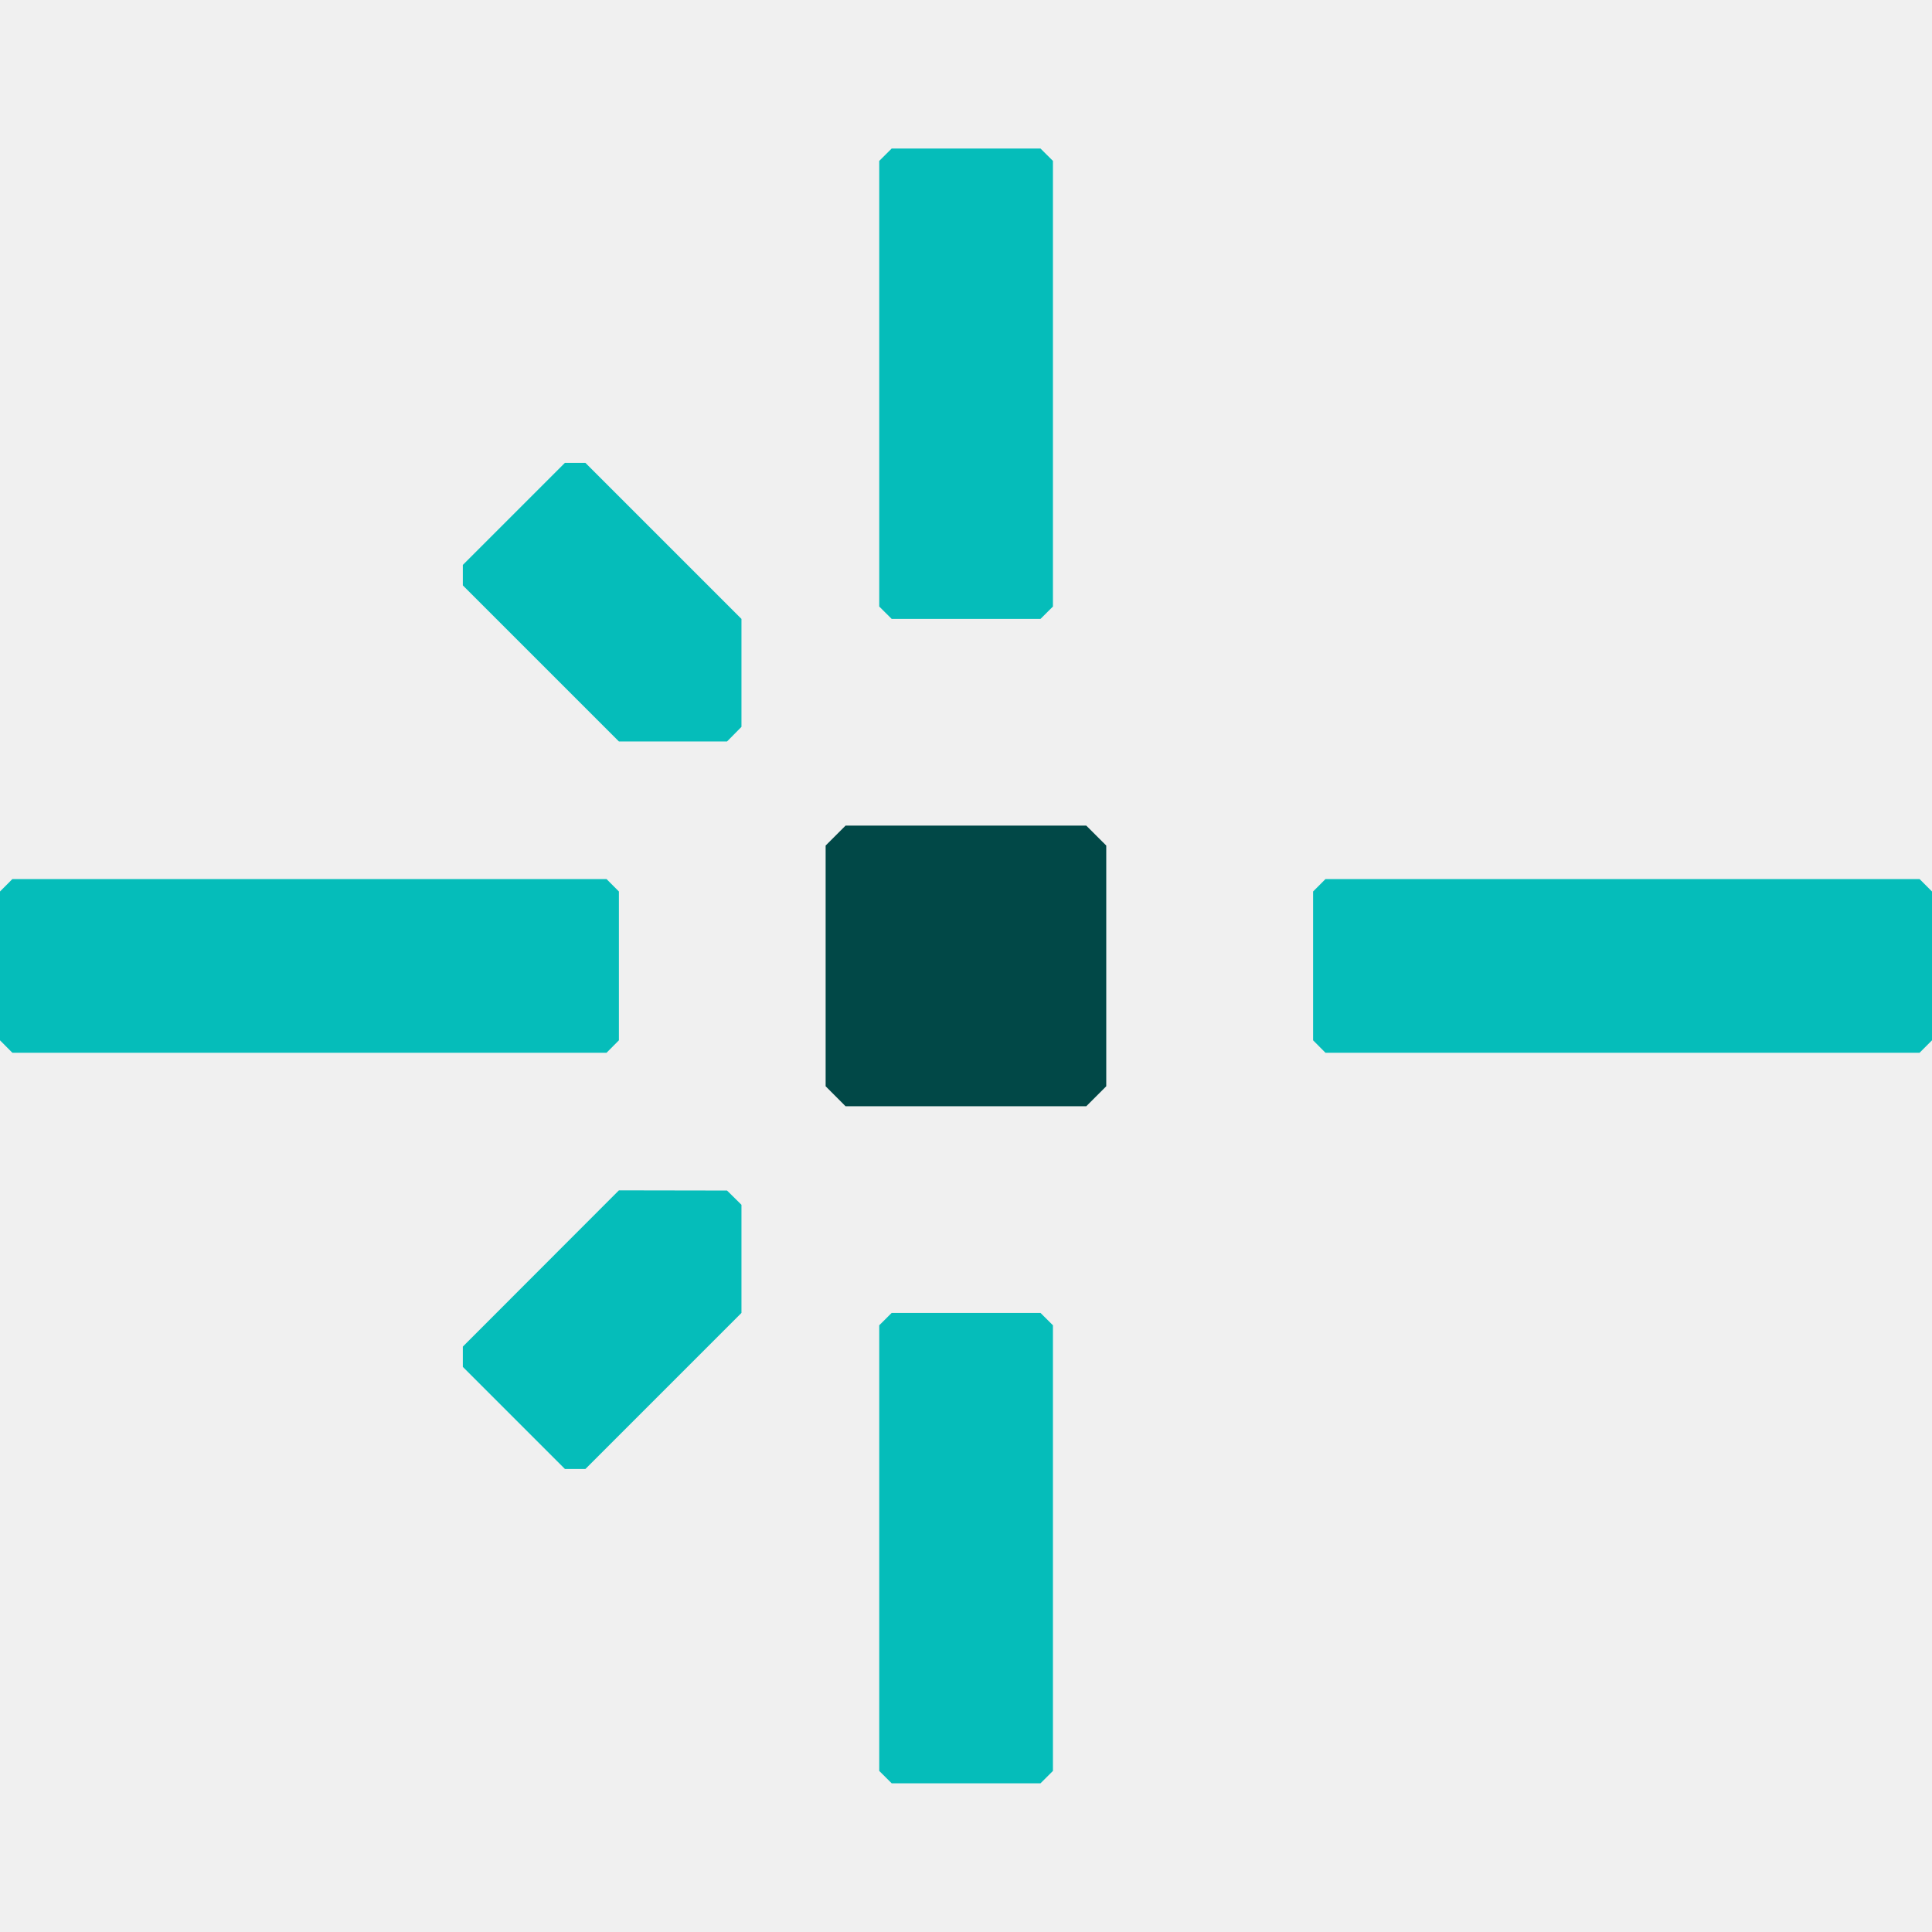
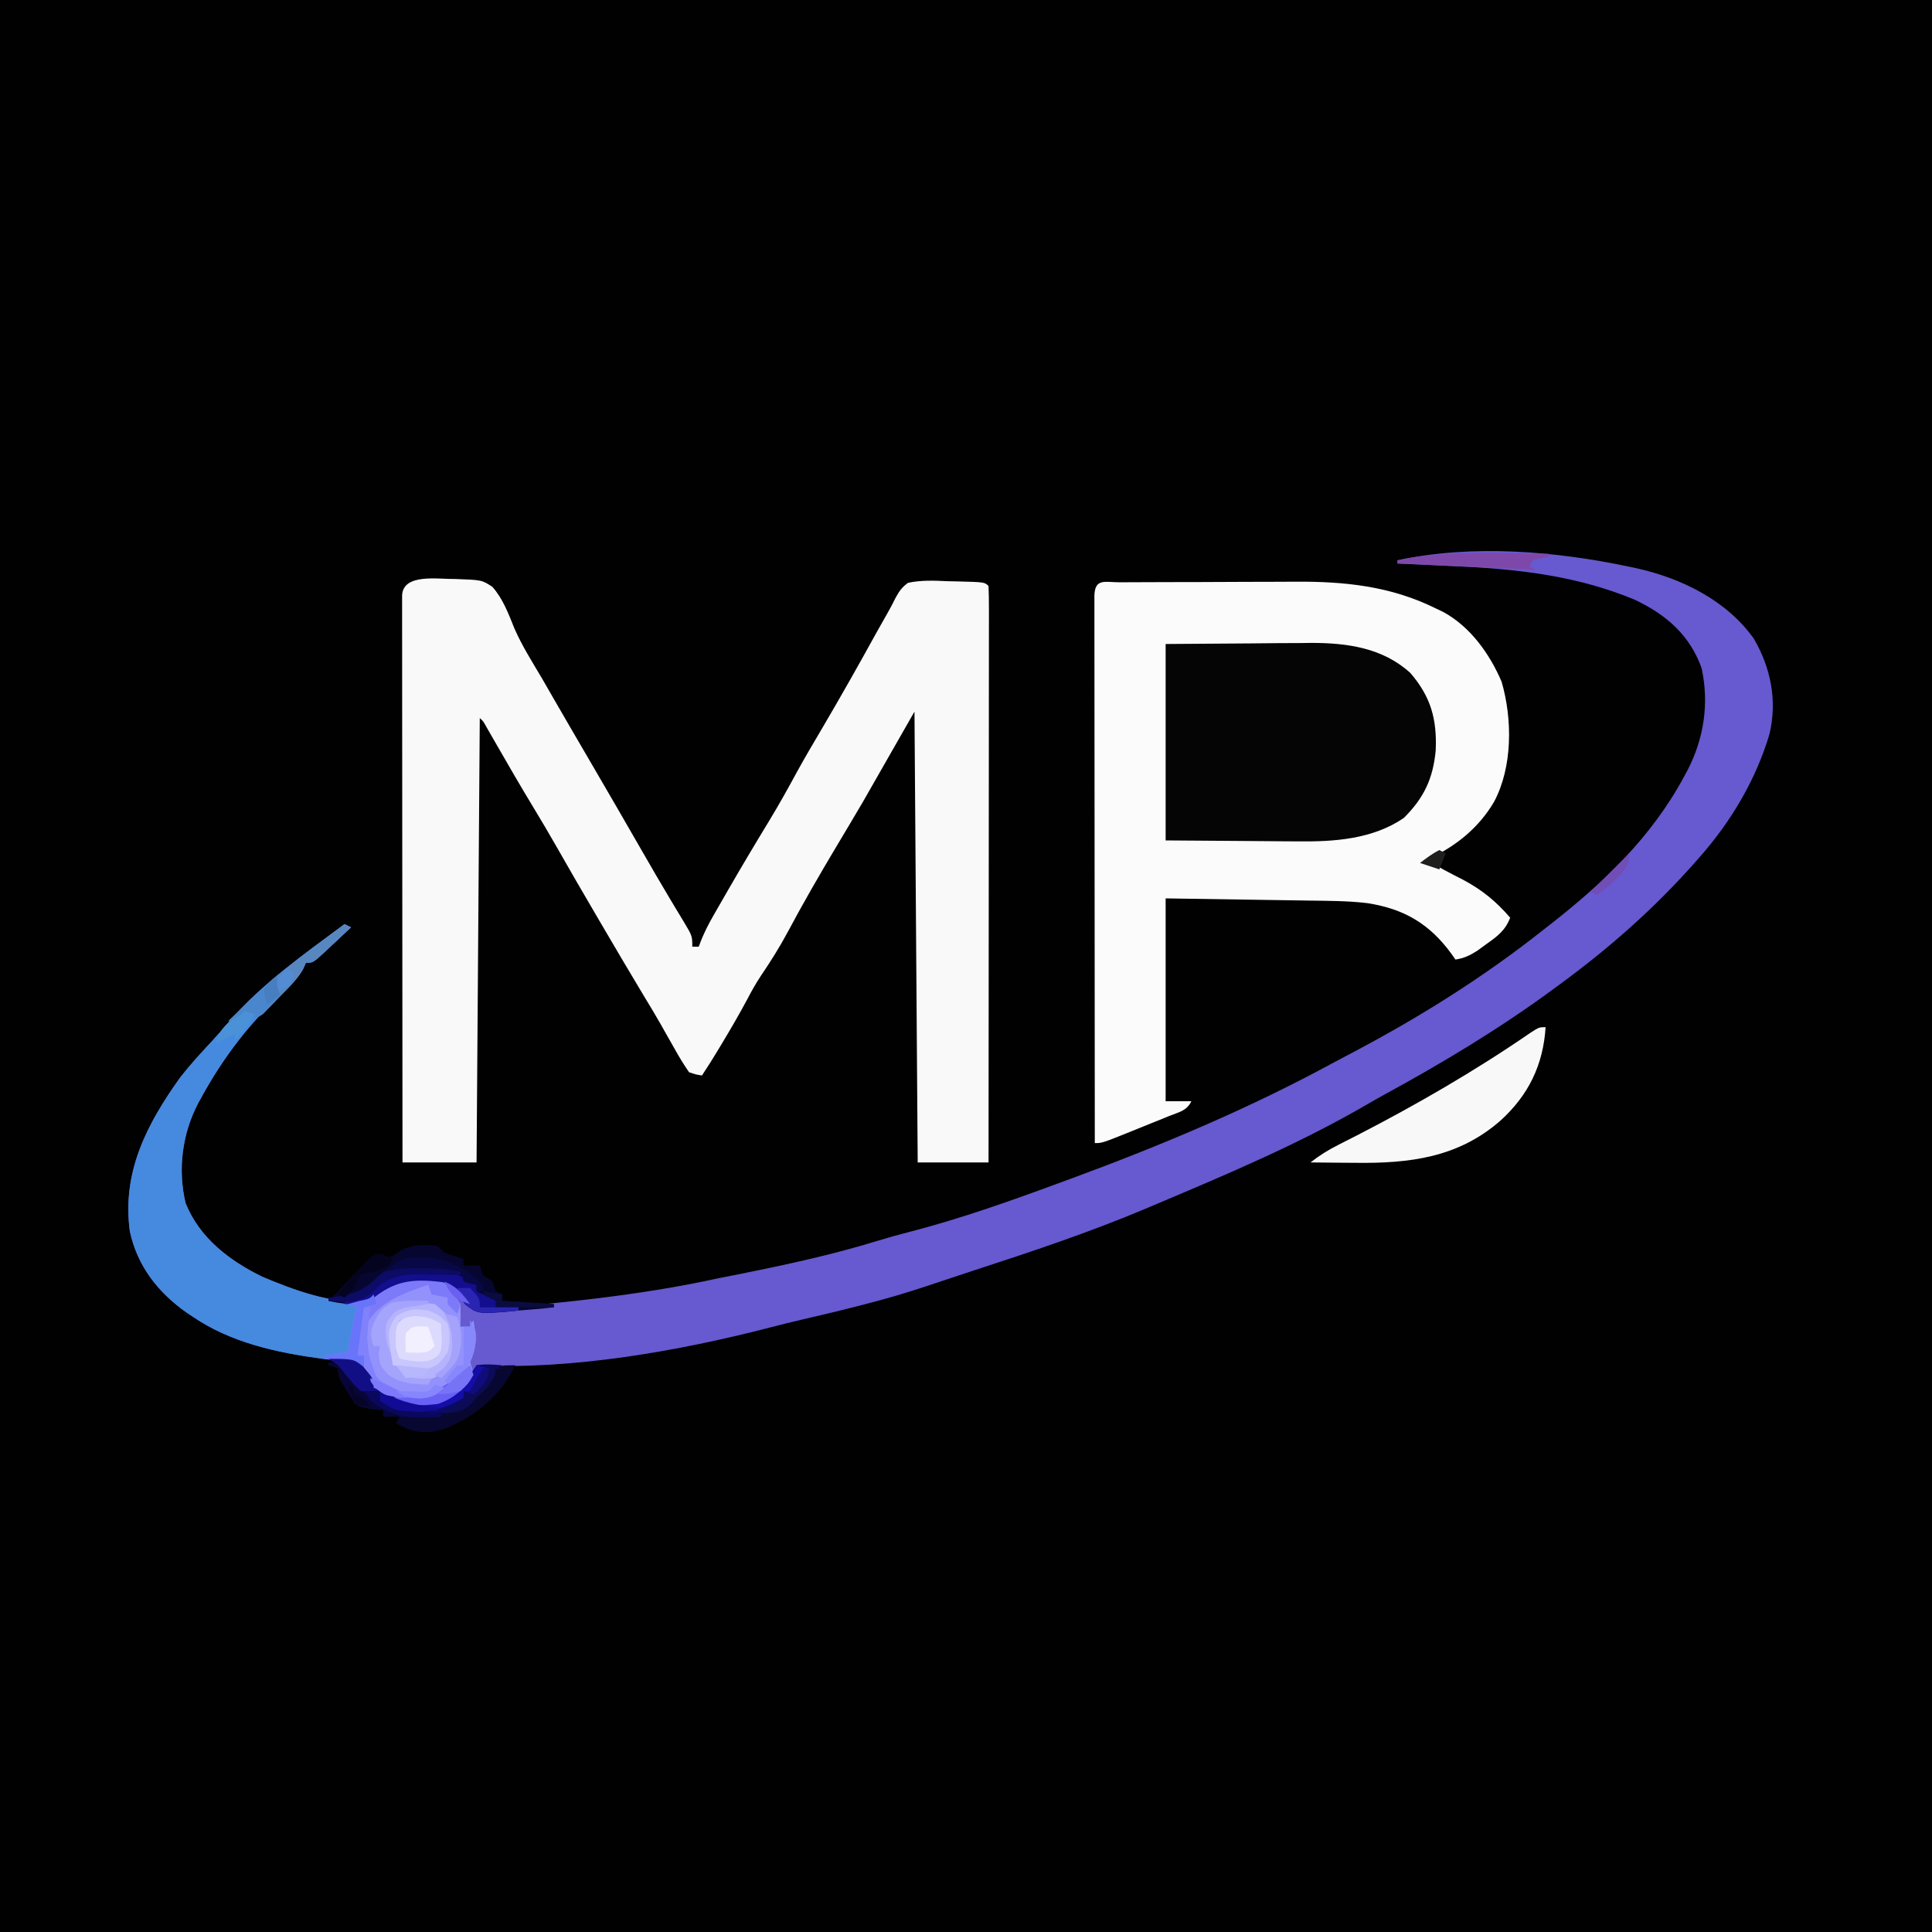
- <svg xmlns="http://www.w3.org/2000/svg" width="32" height="32" viewBox="0 0 32 32" fill="none">
-   <style>
-     .favicon-center-dot {
-       fill: #014847;
-     }
- 
-     .favicon-lines {
-       fill: #05BDBA;
-     }
- 
-     @media (prefers-color-scheme: dark) {
-       .favicon-center-dot {
-         fill: #fff;
-       }
- 
-       .favicon-lines {
-         fill: #05BDBA;
-       }
-     }
-   </style>
-   <path class="favicon-center-dot" stroke="none" d="M17.992 18.323H14.005L13.675 17.992V14.005L14.005 13.675H17.992L18.323 14.005V17.992L17.992 18.323Z" />
-   <g class="favicon-lines" stroke="none">
-     <path d="M9.696 24.331H9.357L7.666 22.64V22.304L10.251 19.716L12.042 19.719L12.281 19.955V21.746L9.696 24.331Z" />
-     <path d="M7.666 9.696V9.357L9.357 7.666H9.696L12.281 10.251V12.039L12.042 12.281H10.251L7.666 9.696Z" />
-     <path d="M10.046 17.437H0.205L0 17.231V14.766L0.205 14.56H10.046L10.251 14.766V17.231L10.046 17.437Z" />
-     <path d="M31.794 17.437H21.954L21.749 17.231V14.766L21.954 14.56H31.794L32 14.766V17.231L31.794 17.437Z" />
-     <path d="M14.563 10.046V2.665L14.769 2.46H17.234L17.44 2.665V10.046L17.234 10.251H14.769L14.563 10.046Z" />
-     <path d="M14.563 29.332V21.951L14.769 21.746H17.234L17.44 21.951V29.332L17.234 29.537H14.769L14.563 29.332Z" />
-   </g>
+ <svg xmlns="http://www.w3.org/2000/svg" version="1.1" width="600" height="600">
+   <path d="M0 0 C198 0 396 0 600 0 C600 198 600 396 600 600 C402 600 204 600 0 600 C0 402 0 204 0 0 Z " fill="#010101" transform="translate(0,0)" />
+   <path d="M0 0 C8.202 0.298 8.202 0.298 11.482 2.441 C14.789 6.174 16.485 10.818 18.335 15.393 C20.694 20.761 23.828 25.712 26.813 30.75 C28.113 32.999 29.41 35.251 30.704 37.503 C34.302 43.744 37.928 49.968 41.563 56.187 C47.148 65.742 52.69 75.322 58.206 84.918 C61.015 89.799 63.837 94.669 66.731 99.5 C67.204 100.29 67.676 101.081 68.164 101.896 C69.027 103.335 69.896 104.771 70.771 106.202 C73.563 110.857 73.563 110.857 73.563 114.187 C74.223 114.187 74.883 114.187 75.563 114.187 C75.844 113.452 76.124 112.718 76.413 111.961 C77.456 109.445 78.61 107.168 79.961 104.808 C80.435 103.979 80.909 103.15 81.396 102.296 C82.16 100.974 82.16 100.974 82.938 99.625 C83.466 98.704 83.994 97.784 84.538 96.836 C88.725 89.568 93.013 82.363 97.377 75.2 C100.407 70.206 103.245 65.134 106.022 59.995 C108.602 55.292 111.339 50.683 114.063 46.062 C119.808 36.28 125.395 26.418 130.856 16.474 C131.923 14.546 133.007 12.627 134.111 10.72 C135.008 9.155 135.862 7.565 136.644 5.939 C137.791 3.836 138.615 2.59 140.563 1.187 C144.681 0.324 148.628 0.481 152.813 0.687 C153.927 0.71 155.04 0.733 156.188 0.757 C164.352 0.976 164.352 0.976 165.563 2.187 C165.66 4.491 165.685 6.797 165.683 9.103 C165.685 10.201 165.685 10.201 165.686 11.32 C165.687 13.791 165.682 16.262 165.677 18.732 C165.676 20.496 165.676 22.26 165.677 24.023 C165.677 28.827 165.671 33.63 165.664 38.434 C165.658 43.448 165.658 48.462 165.656 53.476 C165.653 62.978 165.645 72.48 165.635 81.983 C165.624 92.797 165.618 103.612 165.613 114.427 C165.603 136.68 165.585 158.934 165.563 181.187 C158.303 181.187 151.043 181.187 143.563 181.187 C143.233 134.987 142.903 88.787 142.563 41.187 C137.283 50.427 132.003 59.667 126.563 69.187 C123.807 73.865 121.047 78.534 118.25 83.187 C113.038 91.912 107.967 100.69 103.187 109.66 C100.665 114.353 97.895 118.771 94.902 123.178 C93.364 125.486 92.029 127.852 90.75 130.312 C88.236 135.021 85.564 139.614 82.813 144.187 C82.229 145.158 82.229 145.158 81.634 146.148 C79.993 148.866 78.324 151.545 76.563 154.187 C74.704 153.893 74.704 153.893 72.563 153.187 C70.829 150.666 69.341 148.232 67.875 145.562 C66.978 143.981 66.079 142.4 65.18 140.82 C64.735 140.029 64.29 139.238 63.832 138.422 C62.111 135.391 60.311 132.416 58.5 129.437 C53.937 121.87 49.471 114.246 45 106.625 C44.464 105.711 44.464 105.711 43.917 104.78 C39.662 97.529 35.45 90.255 31.289 82.949 C28.997 78.931 26.653 74.953 24.25 71 C20.102 64.146 16.089 57.218 12.105 50.268 C11.658 49.491 11.211 48.714 10.75 47.914 C10.352 47.218 9.954 46.523 9.543 45.807 C8.664 44.209 8.664 44.209 7.563 43.187 C7.233 88.727 6.903 134.267 6.563 181.187 C-1.027 181.187 -8.617 181.187 -16.437 181.187 C-16.46 157.866 -16.478 134.544 -16.489 111.223 C-16.494 100.395 -16.501 89.567 -16.512 78.74 C-16.522 69.306 -16.529 59.872 -16.531 50.438 C-16.532 45.44 -16.535 40.441 -16.543 35.443 C-16.549 30.744 -16.552 26.045 -16.55 21.346 C-16.55 19.616 -16.552 17.886 -16.556 16.156 C-16.561 13.805 -16.56 11.454 -16.557 9.103 C-16.558 7.784 -16.559 6.465 -16.56 5.106 C-16.267 -1.838 -5.4 0.096 0 0 Z " fill="#F9F9FA" transform="translate(141.437,179.813)" />
+   <path d="M0 0 C1.088 -0.007 1.088 -0.007 2.198 -0.015 C4.616 -0.03 7.033 -0.036 9.451 -0.042 C11.138 -0.048 12.824 -0.054 14.511 -0.059 C18.063 -0.07 21.615 -0.076 25.167 -0.079 C29.675 -0.085 34.183 -0.108 38.691 -0.137 C42.186 -0.156 45.68 -0.161 49.175 -0.162 C50.834 -0.165 52.492 -0.173 54.151 -0.187 C69.598 -0.301 84.01 1.162 98.072 8.161 C98.798 8.507 99.524 8.852 100.271 9.208 C108.665 13.759 114.736 22.242 118.416 30.896 C121.799 42.575 121.833 57.339 116.072 68.161 C111.258 76.399 103.771 82.369 95.072 86.161 C98.753 88.435 102.522 90.401 106.385 92.349 C112.312 95.501 116.71 99.087 121.072 104.161 C119.549 108.149 117.121 109.903 113.697 112.349 C112.741 113.043 111.784 113.738 110.799 114.454 C108.427 115.939 106.797 116.728 104.072 117.161 C103.66 116.569 103.247 115.978 102.822 115.368 C96.029 106.074 88.15 101.42 76.76 99.645 C70.728 98.916 64.671 98.927 58.603 98.845 C57.471 98.826 56.339 98.807 55.173 98.788 C50.972 98.72 46.772 98.66 42.572 98.599 C33.167 98.454 23.762 98.31 14.072 98.161 C14.072 118.951 14.072 139.741 14.072 161.161 C16.712 161.161 19.352 161.161 22.072 161.161 C20.554 164.197 18.245 164.506 15.138 165.763 C13.933 166.253 12.727 166.742 11.484 167.247 C10.853 167.499 10.221 167.752 9.571 168.012 C7.643 168.783 5.719 169.565 3.797 170.349 C-5.649 174.161 -5.649 174.161 -7.928 174.161 C-7.951 151.622 -7.969 129.083 -7.98 106.544 C-7.985 96.079 -7.992 85.615 -8.003 75.15 C-8.013 66.033 -8.02 56.915 -8.022 47.798 C-8.023 42.967 -8.026 38.136 -8.034 33.306 C-8.04 28.764 -8.043 24.223 -8.041 19.682 C-8.041 18.01 -8.043 16.338 -8.047 14.666 C-8.052 12.394 -8.051 10.122 -8.048 7.849 C-8.049 6.574 -8.05 5.299 -8.051 3.986 C-7.818 -1.37 -4.705 0.024 0 0 Z " fill="#FBFBFB" transform="translate(347.928,180.8389)" />
+   <path d="M0 0 C0.734 0.155 1.469 0.31 2.226 0.469 C16.167 3.565 30.198 10.439 38.656 22.328 C43.958 31.39 45.99 41.608 43.531 51.977 C39.334 66.083 31.682 79 22 90 C21.578 90.483 21.155 90.965 20.72 91.462 C7.886 106.032 -6.332 118.565 -22 130 C-22.683 130.502 -23.366 131.005 -24.069 131.522 C-40.551 143.603 -57.981 154.087 -75.915 163.85 C-77.914 164.953 -79.893 166.084 -81.867 167.23 C-102.672 179.291 -124.877 188.661 -147 198 C-148.054 198.447 -149.108 198.895 -150.193 199.355 C-167.745 206.759 -185.725 212.741 -203.824 218.633 C-207.258 219.753 -210.685 220.897 -214.109 222.048 C-219.915 223.999 -225.715 225.893 -231.625 227.5 C-232.364 227.703 -233.103 227.906 -233.864 228.115 C-241.433 230.166 -249.057 231.979 -256.695 233.75 C-260.079 234.537 -263.445 235.366 -266.805 236.25 C-295.338 243.639 -328.555 249.47 -358 248 C-358.371 249.137 -358.371 249.137 -358.75 250.297 C-360.137 253.297 -361.322 254.379 -364 256.25 C-364.701 256.75 -365.402 257.25 -366.125 257.766 C-370.829 260.862 -375.504 260.632 -381 260 C-386.143 258.244 -389.354 256.14 -392.059 251.445 C-393.695 249.068 -394.612 248.139 -397.356 247.156 C-400.297 246.617 -403.215 246.251 -406.188 245.938 C-420.094 244.051 -434.189 241.005 -446 233 C-446.692 232.539 -447.384 232.077 -448.098 231.602 C-456.942 225.353 -463.378 217.15 -465.676 206.379 C-468.17 188.08 -460.431 173.1 -449.984 158.539 C-446.988 154.706 -443.723 151.15 -440.406 147.594 C-438.371 145.399 -436.426 143.165 -434.5 140.875 C-424.367 129.284 -411.325 120.121 -399 111 C-398.34 111.33 -397.68 111.66 -397 112 C-398.953 113.839 -400.912 115.672 -402.875 117.5 C-403.431 118.025 -403.986 118.549 -404.559 119.09 C-408.773 123 -408.773 123 -411 123 C-411.261 123.59 -411.522 124.18 -411.791 124.788 C-413.073 127.134 -414.401 128.573 -416.344 130.398 C-417.008 131.035 -417.673 131.672 -418.357 132.328 C-419.064 133.004 -419.772 133.679 -420.5 134.375 C-429.933 143.622 -437.166 153.307 -443.5 164.875 C-443.827 165.469 -444.154 166.064 -444.49 166.676 C-449.42 176.114 -450.874 187.281 -448.348 197.688 C-443.975 208.497 -434.772 215.501 -424.605 220.477 C-414.947 224.558 -402.528 229.249 -392 228 C-389.73 226.627 -387.739 225.105 -385.699 223.41 C-382.528 220.779 -380.242 220.837 -376.188 220.812 C-375.15 220.798 -374.112 220.784 -373.043 220.77 C-368.231 221.134 -365.034 222.541 -361.688 226 C-361.176 226.516 -360.664 227.031 -360.137 227.562 C-359 229 -359 229 -359 231 C-333.529 228.821 -308.009 226.491 -283 221 C-281.474 220.694 -279.948 220.391 -278.422 220.09 C-263.201 217.059 -248.007 213.855 -233.176 209.258 C-230.191 208.337 -227.194 207.516 -224.168 206.742 C-207.738 202.522 -191.9 196.858 -176 191 C-174.995 190.631 -173.99 190.262 -172.954 189.881 C-145.43 179.724 -118.241 168.325 -92.442 154.318 C-89.906 152.949 -87.356 151.606 -84.805 150.266 C-64.49 139.506 -45.035 127.273 -27 113 C-26.337 112.484 -25.674 111.967 -24.991 111.436 C-8.143 98.298 6.792 84.154 17 65.188 C17.561 64.148 17.561 64.148 18.134 63.087 C23.185 53.288 24.848 42.328 22.43 31.43 C18.719 21.156 11.408 14.861 1.688 10.25 C-16.491 2.684 -35.138 0.658 -54.625 -0.188 C-56.326 -0.269 -58.026 -0.352 -59.727 -0.436 C-63.817 -0.635 -67.908 -0.821 -72 -1 C-72 -1.33 -72 -1.66 -72 -2 C-48.793 -7.012 -22.998 -4.861 0 0 Z " fill="#6759CF" transform="translate(506,176)" />
+   <path d="M0 0 C8.828 -0.062 17.655 -0.124 26.75 -0.188 C29.512 -0.215 32.274 -0.242 35.12 -0.27 C37.346 -0.279 39.571 -0.287 41.797 -0.293 C42.923 -0.308 44.049 -0.324 45.209 -0.339 C56.426 -0.343 67.432 1.195 76 9 C82.396 16.427 84.275 23.36 83.875 33 C83.071 41.748 80.253 47.747 74 54 C64.38 60.615 52.311 61.45 41.016 61.293 C39.966 61.29 38.917 61.287 37.835 61.284 C33.974 61.268 30.112 61.226 26.25 61.188 C17.587 61.126 8.925 61.064 0 61 C0 40.87 0 20.74 0 0 Z " fill="#050505" transform="translate(362,200)" />
+   <path d="M0 0 C0.99 0.495 0.99 0.495 2 1 C0.047 2.839 -1.912 4.672 -3.875 6.5 C-4.431 7.025 -4.986 7.549 -5.559 8.09 C-9.773 12 -9.773 12 -12 12 C-12.261 12.59 -12.522 13.18 -12.791 13.788 C-14.073 16.134 -15.401 17.573 -17.344 19.398 C-18.008 20.035 -18.673 20.672 -19.357 21.328 C-20.064 22.004 -20.772 22.679 -21.5 23.375 C-30.933 32.622 -38.166 42.307 -44.5 53.875 C-44.827 54.469 -45.154 55.064 -45.49 55.676 C-50.42 65.114 -51.874 76.281 -49.348 86.688 C-44.975 97.497 -35.772 104.501 -25.605 109.477 C-15.947 113.558 -3.528 118.249 7 117 C9.27 115.627 11.261 114.105 13.301 112.41 C17.189 109.183 21.196 109.615 26.074 109.645 C29 110 29 110 32.125 112.312 C35.42 117.035 36.219 119.2 36 125 C36.99 125 37.98 125 39 125 C39.33 124.34 39.66 123.68 40 123 C40.894 128.273 41.197 131.056 39 136 C39.309 136.99 39.309 136.99 39.625 138 C40 140 40 140 38.5 142.5 C33.842 147.158 30.169 149.233 23.625 149.562 C17.911 149.327 13.36 147.743 9 144 C8.311 142.817 7.625 141.632 6.941 140.445 C5.305 138.068 4.388 137.139 1.644 136.156 C-1.297 135.617 -4.215 135.251 -7.188 134.938 C-21.094 133.051 -35.189 130.005 -47 122 C-47.692 121.539 -48.384 121.077 -49.098 120.602 C-57.942 114.353 -64.378 106.15 -66.676 95.379 C-69.17 77.08 -61.431 62.1 -50.984 47.539 C-47.988 43.706 -44.723 40.15 -41.406 36.594 C-39.371 34.399 -37.426 32.165 -35.5 29.875 C-25.367 18.284 -12.325 9.121 0 0 Z " fill="#458ADE" transform="translate(107,287)" />
+   <path d="M0 0 C3.292 2.436 4.748 4.622 7 8 C7.079 10.332 7.088 12.668 7 15 C7.99 15 8.98 15 10 15 C10.33 14.34 10.66 13.68 11 13 C11.894 18.273 12.197 21.056 10 26 C10.206 26.66 10.412 27.32 10.625 28 C11 30 11 30 9.5 32.5 C4.842 37.158 1.169 39.233 -5.375 39.562 C-11.153 39.324 -15.525 37.679 -20 34 C-21.316 32.18 -21.316 32.18 -22.438 30.312 C-23.977 27.8 -24.691 27.109 -27.523 26.109 C-30.018 25.62 -32.47 25.241 -35 25 C-35 24.67 -35 24.34 -35 24 C-31.535 23.505 -31.535 23.505 -28 23 C-27.867 22.241 -27.734 21.481 -27.598 20.699 C-27.421 19.705 -27.244 18.711 -27.062 17.688 C-26.888 16.701 -26.714 15.715 -26.535 14.699 C-26 12 -26 12 -25 9 C-25.99 8.67 -26.98 8.34 -28 8 C-27.031 7.794 -26.061 7.588 -25.062 7.375 C-21.711 6.463 -19.547 4.991 -16.812 2.875 C-11.486 -0.844 -6.315 -1.252 0 0 Z " fill="#9392FC" transform="translate(136,397)" />
+   <path d="M0 0 C-0.741 11.669 -5.259 21.054 -14 29 C-27.15 40.525 -42.281 42.342 -59.125 42.125 C-60.477 42.115 -61.828 42.106 -63.18 42.098 C-66.453 42.074 -69.727 42.042 -73 42 C-70.238 39.825 -67.489 38.119 -64.352 36.539 C-63.44 36.074 -62.528 35.609 -61.588 35.13 C-60.61 34.634 -59.632 34.137 -58.625 33.625 C-40.119 24.094 -21.846 13.54 -4.688 1.723 C-2 0 -2 0 0 0 Z " fill="#F8F8F9" transform="translate(480,319)" />
+   <path d="M0 0 C0.66 0.66 1.32 1.32 2 2 C3.984 2.714 5.983 3.386 8 4 C8 4.66 8 5.32 8 6 C9.65 6 11.3 6 13 6 C13.495 7.485 13.495 7.485 14 9 C14.99 9.66 15.98 10.32 17 11 C17.495 12.485 17.495 12.485 18 14 C18.66 14.33 19.32 14.66 20 15 C20 15.66 20 16.32 20 17 C25.28 17.33 30.56 17.66 36 18 C36 18.33 36 18.66 36 19 C32.338 19.418 28.675 19.722 25 20 C23.217 20.172 23.217 20.172 21.398 20.348 C12.173 20.891 12.173 20.891 8.695 18.25 C6.875 16.062 6.875 16.062 5.43 13.848 C4.161 11.885 4.161 11.885 2.176 11.273 C-6.399 10.196 -12.296 10.21 -19.355 15.59 C-20.261 16.366 -21.157 17.157 -22 18 C-26.165 18.16 -29.947 17.982 -34 17 C-32.829 15.829 -31.657 14.661 -30.477 13.5 C-29.502 12.51 -28.557 11.488 -27.648 10.438 C-24.167 6.548 -21.097 5.056 -16.09 3.656 C-13.823 3.054 -13.823 3.054 -11.5 1.312 C-7.831 -0.614 -4.073 -0.616 0 0 Z " fill="#060630" transform="translate(136,387)" />
+   <path d="M0 0 C3.337 2.642 5.698 4.877 6.309 9.172 C6.643 15.85 6.643 15.85 4.906 18.957 C2.302 21.804 0.186 22.937 -3.5 24.188 C-7.254 23.986 -9.001 23.205 -11.711 20.59 C-14.599 17.027 -15.81 13.36 -16.438 8.875 C-15.88 5.215 -14.595 3.595 -12 1 C-7.946 -0.351 -4.234 -0.683 0 0 Z " fill="#B4B3FC" transform="translate(135,405)" />
+   <path d="M0 0 C3.292 2.436 4.748 4.622 7 8 C6.67 8.99 6.34 9.98 6 11 C4.5 9.625 4.5 9.625 3 8 C3 7.34 3 6.68 3 6 C0.525 5.505 0.525 5.505 -2 5 C-2.495 3.515 -2.495 3.515 -3 2 C-10.01 4.379 -18.19 7.197 -22 14 C-22.221 17.15 -22.221 17.15 -21.812 20.5 C-21.716 21.624 -21.619 22.748 -21.52 23.906 C-20.866 27.8 -20.253 30.012 -17.117 32.484 C-13.064 34.772 -9.065 37.027 -4.262 36.773 C1.149 34.923 5.668 30.639 10 27 C10.495 28.485 10.495 28.485 11 30 C8.329 34.341 4.813 37.327 0 39 C-6.826 40.115 -12.21 39.2 -18.09 35.57 C-20.063 33.949 -21.131 32.489 -22.438 30.312 C-23.977 27.8 -24.691 27.109 -27.523 26.109 C-30.018 25.62 -32.47 25.241 -35 25 C-35 24.67 -35 24.34 -35 24 C-31.535 23.505 -31.535 23.505 -28 23 C-27.867 22.241 -27.734 21.481 -27.598 20.699 C-27.421 19.705 -27.244 18.711 -27.062 17.688 C-26.888 16.701 -26.714 15.715 -26.535 14.699 C-26 12 -26 12 -25 9 C-25.99 8.67 -26.98 8.34 -28 8 C-27.031 7.794 -26.061 7.588 -25.062 7.375 C-21.711 6.463 -19.547 4.991 -16.812 2.875 C-11.486 -0.844 -6.315 -1.252 0 0 Z " fill="#7D7AF9" transform="translate(136,397)" />
+   <path d="M0 0 C7.759 0.034 7.759 0.034 10.711 2.332 C14 6.239 14 6.239 14 9 C15.114 9.433 15.114 9.433 16.25 9.875 C19 11 19 11 20.848 12.039 C25.083 13.93 29.484 13.701 34 13 C38.602 10.943 42.135 8.591 44.562 4.125 C45.037 3.424 45.511 2.723 46 2 C48.79 1.557 51.152 1.767 54 2 C53.34 2.33 52.68 2.66 52 3 C51.897 3.578 51.794 4.155 51.688 4.75 C50.675 8.062 48.507 9.668 46 12 C45.381 12.722 44.763 13.444 44.125 14.188 C38.833 18.701 31.866 18.504 25.211 18.367 C16.026 17.317 9.868 10.667 4 4 C3.67 3.34 3.34 2.68 3 2 C2.01 1.34 1.02 0.68 0 0 Z " fill="#0B0969" transform="translate(102,422)" />
+   <path d="M0 0 C2.223 1.02 2.223 1.02 4 2 C4.288 5.051 4.415 7.957 4 11 C2 13.125 2 13.125 -1 14 C-3.873 14.016 -6.146 13.618 -9 13 C-10.595 9.81 -10.376 6.471 -10 3 C-7.825 -1.094 -4.203 -0.369 0 0 Z " fill="#DCDAFD" transform="translate(133,409)" />
+   <path d="M0 0 C-4.414 9.524 -12.906 16.398 -22.684 19.984 C-28.454 21.425 -31.841 20.916 -37 18 C-36.67 17.34 -36.34 16.68 -36 16 C-33.34 15.691 -33.34 15.691 -29.938 15.562 C-22.134 15.067 -15.734 13.734 -10 8 C-8.56 5.717 -7.297 3.37 -6 1 C-4 0 -4 0 0 0 Z " fill="#070732" transform="translate(160,424)" />
+   <path d="M0 0 C0.928 0.773 0.928 0.773 1.875 1.562 C1.875 2.223 1.875 2.882 1.875 3.562 C2.803 4.027 2.803 4.027 3.75 4.5 C5.125 5.188 6.5 5.875 7.875 6.562 C7.875 7.223 7.875 7.883 7.875 8.562 C10.185 8.562 12.495 8.562 14.875 8.562 C14.875 8.893 14.875 9.223 14.875 9.562 C2.532 10.795 2.532 10.795 -1.473 7.816 C-3.25 5.625 -3.25 5.625 -4.695 3.41 C-5.964 1.448 -5.964 1.448 -7.949 0.836 C-16.524 -0.242 -22.421 -0.228 -29.48 5.152 C-30.386 5.929 -31.282 6.719 -32.125 7.562 C-34.458 7.603 -36.792 7.605 -39.125 7.562 C-39.125 7.232 -39.125 6.902 -39.125 6.562 C-38.3 6.356 -37.475 6.15 -36.625 5.938 C-32.79 4.431 -30.138 2.469 -26.957 -0.098 C-20.464 -4.846 -6.917 -3.182 0 0 Z " fill="#130E8D" transform="translate(146.125,397.4375)" />
+   <path d="M0 0 C0.66 0.33 1.32 0.66 2 1 C0.047 2.839 -1.912 4.672 -3.875 6.5 C-4.431 7.025 -4.986 7.549 -5.559 8.09 C-9.773 12 -9.773 12 -12 12 C-12.27 12.593 -12.54 13.185 -12.819 13.796 C-14.729 17.36 -17.548 19.957 -20.375 22.812 C-21.241 23.728 -21.241 23.728 -22.125 24.662 C-22.69 25.234 -23.254 25.806 -23.836 26.395 C-24.347 26.919 -24.858 27.443 -25.384 27.984 C-27 29 -27 29 -29.088 28.573 C-29.719 28.384 -30.35 28.195 -31 28 C-32.772 29.354 -32.772 29.354 -34 31 C-34.66 30.67 -35.32 30.34 -36 30 C-27.042 21.402 -18.005 13.362 -8 6 C-6.395 4.793 -4.791 3.584 -3.188 2.375 C-2.136 1.591 -1.084 0.807 0 0 Z " fill="#5887C0" transform="translate(107,287)" />
+   <path d="M0 0 C0 0.33 0 0.66 0 1 C-1.207 1.186 -1.207 1.186 -2.438 1.375 C-3.283 1.581 -4.129 1.788 -5 2 C-5.33 2.66 -5.66 3.32 -6 4 C-5.34 4.33 -4.68 4.66 -4 5 C-18.19 4.34 -32.38 3.68 -47 3 C-47 2.67 -47 2.34 -47 2 C-31.725 -1.299 -15.521 -0.105 0 0 Z " fill="#7E48AA" transform="translate(481,172)" />
+   <path d="M0 0 C0 0.33 0 0.66 0 1 C-0.687 1.098 -1.374 1.196 -2.082 1.297 C-2.983 1.446 -3.884 1.596 -4.812 1.75 C-5.706 1.889 -6.599 2.028 -7.52 2.172 C-10.551 3.184 -11.426 4.261 -13 7 C-13.866 12.444 -11.877 16.505 -9 21 C-6.465 23.704 -5.49 23.972 -1.75 24.188 C-0.843 24.126 0.065 24.064 1 24 C0.67 24.66 0.34 25.32 0 26 C-4.658 25.886 -8.734 25.677 -12.562 22.812 C-15 20 -15 20 -15.375 16.688 C-15.251 15.801 -15.127 14.914 -15 14 C-15.66 14 -16.32 14 -17 14 C-18.135 10.692 -17.957 9.01 -16.438 5.875 C-14.864 2.985 -14.221 2.121 -11.25 0.5 C-7.409 -0.091 -3.884 -0.134 0 0 Z " fill="#A5A4FD" transform="translate(133,404)" />
+   <path d="M0 0 C3.438 1.438 3.438 1.438 6 4 C6.887 7.192 6.824 9.799 6 13 C3.115 16.899 3.115 16.899 0 18 C-3.755 18.098 -7.309 17.663 -11 17 C-12.739 6.202 -12.739 6.202 -10 1.75 C-6.234 -0.447 -4.301 -0.679 0 0 Z M-8.938 3 C-10.699 6.315 -10.236 9.281 -10 13 C-9.67 13.66 -9.34 14.32 -9 15 C-4.787 15.913 -2.136 16.331 2 15.125 C4.406 12.569 4.296 11.723 4.312 8.312 C4.232 6.873 4.135 5.435 4 4 C-0.199 1.684 -4.459 0.688 -8.938 3 Z " fill="#C8C6FD" transform="translate(133,407)" />
+   <path d="M0 0 C1.32 0.33 2.64 0.66 4 1 C3.34 1 2.68 1 2 1 C1.567 1.897 1.567 1.897 1.125 2.812 C0 5 0 5 -2 8 C-2.66 8 -3.32 8 -4 8 C-4 8.66 -4 9.32 -4 10 C-10.662 14.1 -16.219 14.948 -24 14 C-26.356 13.234 -27.924 12.384 -30 11 C-29.67 10.01 -29.34 9.02 -29 8 C-28.237 8.495 -27.474 8.99 -26.688 9.5 C-21.65 11.549 -17.365 11.92 -12 11 C-6.672 8.603 -2.41 5.462 0 0 Z " fill="#150DA7" transform="translate(148,424)" />
+   <path d="M0 0 C1.794 -0.008 1.794 -0.008 3.625 -0.016 C6.858 0.239 9.094 0.863 12 2.25 C12 2.58 12 2.91 12 3.25 C10.047 3.198 10.047 3.198 8.055 3.145 C6.328 3.116 4.602 3.089 2.875 3.062 C2.019 3.037 1.163 3.012 0.281 2.986 C-4.933 2.926 -8.493 3.328 -13 6.25 C-13.908 7.137 -14.815 8.024 -15.75 8.938 C-20.192 12.098 -23.719 11.72 -29 11.25 C-29 10.92 -29 10.59 -29 10.25 C-28.359 10.175 -27.719 10.1 -27.059 10.023 C-21.268 9.143 -17.778 7.914 -13.668 3.688 C-9.546 0.135 -5.271 -0.023 0 0 Z " fill="#0C0B65" transform="translate(131,392.75)" />
+   <path d="M0 0 C0.33 0.99 0.66 1.98 1 3 C-1.66 7.322 -5.184 10.371 -10 12 C-15.253 12.595 -19.52 12.987 -24 10 C-23.273 10.032 -22.546 10.064 -21.797 10.098 C-11.989 9.984 -7.142 6.268 0 0 Z " fill="#6961F6" transform="translate(146,424)" />
+   <path d="M0 0 C0.66 0 1.32 0 2 0 C1.916 0.713 1.832 1.426 1.746 2.16 C0.585 12.456 0.585 12.456 4 22 C6.155 23.545 6.155 23.545 8.625 24.75 C9.442 25.178 10.26 25.606 11.102 26.047 C11.728 26.361 12.355 26.676 13 27 C13 27.33 13 27.66 13 28 C8.602 27.741 6.505 27.439 3.125 24.5 C2.424 23.675 1.722 22.85 1 22 C0.67 21.67 0.34 21.34 0 21 C-0.041 19 -0.043 17 0 15 C-0.66 15 -1.32 15 -2 15 C-2.054 13.25 -2.093 11.5 -2.125 9.75 C-2.16 8.288 -2.16 8.288 -2.195 6.797 C-1.999 3.98 -1.446 2.391 0 0 Z " fill="#8082FC" transform="translate(113,406)" />
+   <path d="M0 0 C3.736 0.548 5.107 1.912 7.438 4.812 C11.74 9.939 15.9 13.163 22 16 C22 16.33 22 16.66 22 17 C20.35 17 18.7 17 17 17 C17 16.34 17 15.68 17 15 C15.907 14.897 14.814 14.794 13.688 14.688 C8.965 13.807 8.965 13.807 7 11 C3 4.662 3 4.662 3 2 C2.01 1.67 1.02 1.34 0 1 C0 0.67 0 0.34 0 0 Z " fill="#080638" transform="translate(102,423)" />
+   <path d="M0 0 C0.33 0.99 0.66 1.98 1 3 C-0.32 3.33 -1.64 3.66 -3 4 C-3.66 8.95 -4.32 13.9 -5 19 C-4.34 19 -3.68 19 -3 19 C-3 20.65 -3 22.3 -3 24 C-3.66 23.34 -4.32 22.68 -5 22 C-7.427 21.321 -7.427 21.321 -10.125 20.875 C-11.035 20.707 -11.945 20.54 -12.883 20.367 C-13.581 20.246 -14.28 20.125 -15 20 C-15 19.67 -15 19.34 -15 19 C-11.535 18.505 -11.535 18.505 -8 18 C-7.867 17.241 -7.734 16.481 -7.598 15.699 C-7.421 14.705 -7.244 13.711 -7.062 12.688 C-6.888 11.701 -6.714 10.715 -6.535 9.699 C-6 7 -6 7 -5 4 C-5.99 3.67 -6.98 3.34 -8 3 C-6.866 2.691 -5.731 2.381 -4.562 2.062 C-1.212 1.371 -1.212 1.371 0 0 Z " fill="#6874F9" transform="translate(116,402)" />
+   <path d="M0 0 C0 0.99 0 1.98 0 3 C0.33 3.99 0.66 4.98 1 6 C-0.067 7.202 -1.154 8.386 -2.25 9.562 C-3.155 10.554 -3.155 10.554 -4.078 11.566 C-4.712 12.039 -5.347 12.513 -6 13 C-8.125 12.625 -8.125 12.625 -10 12 C-11.772 13.354 -11.772 13.354 -13 15 C-13.66 14.67 -14.32 14.34 -15 14 C-10.05 9.38 -5.1 4.76 0 0 Z " fill="#4986CB" transform="translate(86,303)" />
+   <path d="M0 0 C6.517 0.78 11.508 3.93 16.266 8.391 C16.266 9.051 16.266 9.711 16.266 10.391 C15.606 10.391 14.946 10.391 14.266 10.391 C14.266 9.731 14.266 9.071 14.266 8.391 C13.307 8.236 13.307 8.236 12.328 8.078 C11.648 7.851 10.967 7.624 10.266 7.391 C9.936 6.401 9.606 5.411 9.266 4.391 C5.196 3.418 1.381 3.257 -2.797 3.266 C-4.609 3.262 -4.609 3.262 -6.457 3.258 C-9.102 3.365 -11.23 3.604 -13.734 4.391 C-9.637 -0.622 -6.141 -0.193 0 0 Z " fill="#090846" transform="translate(133.7344,390.6094)" />
+   <path d="M0 0 C0.784 0.041 1.567 0.083 2.375 0.125 C3.035 2.105 3.695 4.085 4.375 6.125 C2.375 8.125 2.375 8.125 -1.25 8.25 C-2.364 8.209 -3.478 8.168 -4.625 8.125 C-4.75 5.25 -4.75 5.25 -4.625 2.125 C-2.625 0.125 -2.625 0.125 0 0 Z " fill="#F2EFFE" transform="translate(130.625,411.875)" />
+   <path d="M0 0 C7.759 0.034 7.759 0.034 10.711 2.332 C14 6.239 14 6.239 14 9 C14.66 9.33 15.32 9.66 16 10 C13.438 10.5 13.438 10.5 10 10 C7.969 8.123 6.313 6.125 4.613 3.945 C2.967 1.771 2.967 1.771 0 0 Z " fill="#120F86" transform="translate(102,422)" />
+   <path d="M0 0 C1.664 2.545 2.017 3.799 1.75 6.875 C0.275 13.021 -0.602 16.307 -6 20 C-6.66 19.67 -7.32 19.34 -8 19 C-6.719 17.293 -5.382 15.626 -4 14 C-3.34 14 -2.68 14 -2 14 C-2 10.04 -2 6.08 -2 2 C-1.34 2 -0.68 2 0 2 C0 1.34 0 0.68 0 0 Z " fill="#8788FB" transform="translate(146,410)" />
+   <path d="M0 0 C0.99 0.33 1.98 0.66 3 1 C1.557 4.366 -0.333 6.51 -3 9 C-3 8.34 -3 7.68 -3 7 C-4.98 7.99 -6.96 8.98 -9 10 C-7.641 5.107 -5.275 3.547 -1 1 C-0.67 0.67 -0.34 0.34 0 0 Z " fill="#4B91D7" transform="translate(76,314)" />
+   <path d="M0 0 C1.32 0.33 2.64 0.66 4 1 C3.34 1 2.68 1 2 1 C1.907 1.835 1.907 1.835 1.812 2.688 C0.656 5.98 -1.465 7.642 -4 10 C-4.928 11.114 -4.928 11.114 -5.875 12.25 C-8.774 14.638 -11.323 14.717 -15 15 C-12 13 -12 13 -9.562 11.688 C-6.703 9.804 -5.065 7.706 -3 5 C-2.34 4.67 -1.68 4.34 -1 4 C-0.348 1.975 -0.348 1.975 0 0 Z " fill="#0C0B57" transform="translate(152,424)" />
+   <path d="M0 0 C1.938 0.312 1.938 0.312 4 1 C5.614 5.842 5.836 10.208 3.688 14.812 C2.224 16.709 0.774 18.395 -1 20 C-1.66 19.67 -2.32 19.34 -3 19 C-2.175 18.381 -1.35 17.762 -0.5 17.125 C2.116 14.538 2.389 12.571 2.438 8.938 C2.345 5.42 1.757 3.055 0 0 Z " fill="#A4A2FA" transform="translate(138,408)" />
+   <path d="M0 0 C-1.41 2.821 -3.079 2.981 -6 4 C-6.722 4.124 -7.444 4.247 -8.188 4.375 C-10.182 4.839 -10.182 4.839 -11.062 6.875 C-11.527 7.927 -11.527 7.927 -12 9 C-13.625 10.75 -13.625 10.75 -15 12 C-15.66 11.67 -16.32 11.34 -17 11 C-5.786 -2.893 -5.786 -2.893 0 0 Z " fill="#040420" transform="translate(122,391)" />
+   <path d="M0 0 C2.97 0.495 2.97 0.495 6 1 C6 1.66 6 2.32 6 3 C11.28 3.33 16.56 3.66 22 4 C22 4.33 22 4.66 22 5 C16.06 5 10.12 5 4 5 C4 4.34 4 3.68 4 3 C2.68 2.34 1.36 1.68 0 1 C0 0.67 0 0.34 0 0 Z " fill="#0A0C41" transform="translate(150,401)" />
+   <path d="M0 0 C1.65 0 3.3 0 5 0 C5.33 0.99 5.66 1.98 6 3 C11.436 6.82 17.584 6.699 24 7 C24 7.33 24 7.66 24 8 C15.529 8.589 8.814 8.535 2 3 C1.34 2.01 0.68 1.02 0 0 Z " fill="#09085C" transform="translate(113,432)" />
+   <path d="M0 0 C0.33 0.99 0.66 1.98 1 3 C-0.5 5.625 -0.5 5.625 -3 8 C-6.75 8.812 -6.75 8.812 -10 9 C-6.83 5.74 -3.601 2.778 0 0 Z " fill="#7673F7" transform="translate(146,424)" />
+   <path d="M0 0 C1.32 0 2.64 0 4 0 C7 3.214 7 3.214 7 6 C10.96 6 14.92 6 19 6 C19 6.33 19 6.66 19 7 C6.407 8.074 6.407 8.074 2.957 5.441 C1.625 3.5 1.625 3.5 0 0 Z " fill="#2924B1" transform="translate(142,400)" />
+   <path d="M0 0 C0.545 0.277 1.091 0.554 1.652 0.84 C7.217 3.513 11.841 4.609 18 5 C18 5.33 18 5.66 18 6 C5.33 6.554 5.33 6.554 0 3 C0 2.01 0 1.02 0 0 Z " fill="#110B94" transform="translate(118,432)" />
+   <path d="M0 0 C0 4.168 -2.239 6.142 -5 9 C-6.631 10.377 -8.287 11.727 -10 13 C-10.66 12.67 -11.32 12.34 -12 12 C-8.04 8.04 -4.08 4.08 0 0 Z " fill="#714DB6" transform="translate(506,265)" />
+   <path d="M0 0 C3.3 0.33 6.6 0.66 10 1 C9.67 1.66 9.34 2.32 9 3 C5.938 3.625 5.938 3.625 3 4 C2.01 2.68 1.02 1.36 0 0 Z " fill="#B7B7FD" transform="translate(123,424)" />
+   <path d="M0 0 C3.791 1.45 7.387 3.152 11 5 C11 5.33 11 5.66 11 6 C4.621 5.509 4.621 5.509 1.562 3 C0 1 0 1 0 0 Z " fill="#7D79FA" transform="translate(115,428)" />
+   <path d="M0 0 C0.66 0.33 1.32 0.66 2 1 C1.75 2.875 1.75 2.875 1 5 C-1.062 6.25 -1.062 6.25 -3 7 C-3 3.483 -2.176 2.629 0 0 Z " fill="#528CD5" transform="translate(89,301)" />
+   <path d="M0 0 C0.99 0.33 1.98 0.66 3 1 C0.419 3.581 -1.51 4.241 -5.062 4.312 C-9 4 -9 4 -12 2 C-11.301 2.023 -10.603 2.046 -9.883 2.07 C-8.518 2.097 -8.518 2.097 -7.125 2.125 C-6.22 2.148 -5.315 2.171 -4.383 2.195 C-1.812 2.243 -1.812 2.243 0 0 Z " fill="#8686FD" transform="translate(135,430)" />
+   <path d="M0 0 C0 0.99 0 1.98 0 3 C0.33 3.99 0.66 4.98 1 6 C-0.32 6.99 -1.64 7.98 -3 9 C-3.75 6.75 -3.75 6.75 -4 4 C-2.062 1.688 -2.062 1.688 0 0 Z " fill="#477DC1" transform="translate(86,303)" />
+   <path d="M0 0 C0.66 0.33 1.32 0.66 2 1 C1.34 2.65 0.68 4.3 0 6 C-1.98 5.34 -3.96 4.68 -6 4 C-4.036 2.494 -2.217 1.109 0 0 Z " fill="#1F1F1E" transform="translate(447,264)" />
+   <path d="M0 0 C0.66 0 1.32 0 2 0 C1.458 3.796 -0.201 5.472 -3 8 C-3.99 7.67 -4.98 7.34 -6 7 C-5.34 7 -4.68 7 -4 7 C-3.711 6.402 -3.422 5.804 -3.125 5.188 C-2 3 -2 3 0 0 Z " fill="#100C7B" transform="translate(150,425)" />
+   <path d="M0 0 C0.99 0.495 0.99 0.495 2 1 C2 1.66 2 2.32 2 3 C2.639 3.289 3.279 3.578 3.938 3.875 C6 5 6 5 7 7 C5.35 6.67 3.7 6.34 2 6 C1.34 4.02 0.68 2.04 0 0 Z " fill="#070527" transform="translate(108,430)" />
+   <path d="M0 0 C3.795 1.491 5.61 3.757 8 7 C4.597 5.988 3.243 5.352 1.188 2.375 C0.796 1.591 0.404 0.807 0 0 Z " fill="#695FF0" transform="translate(138,398)" />
</svg>
